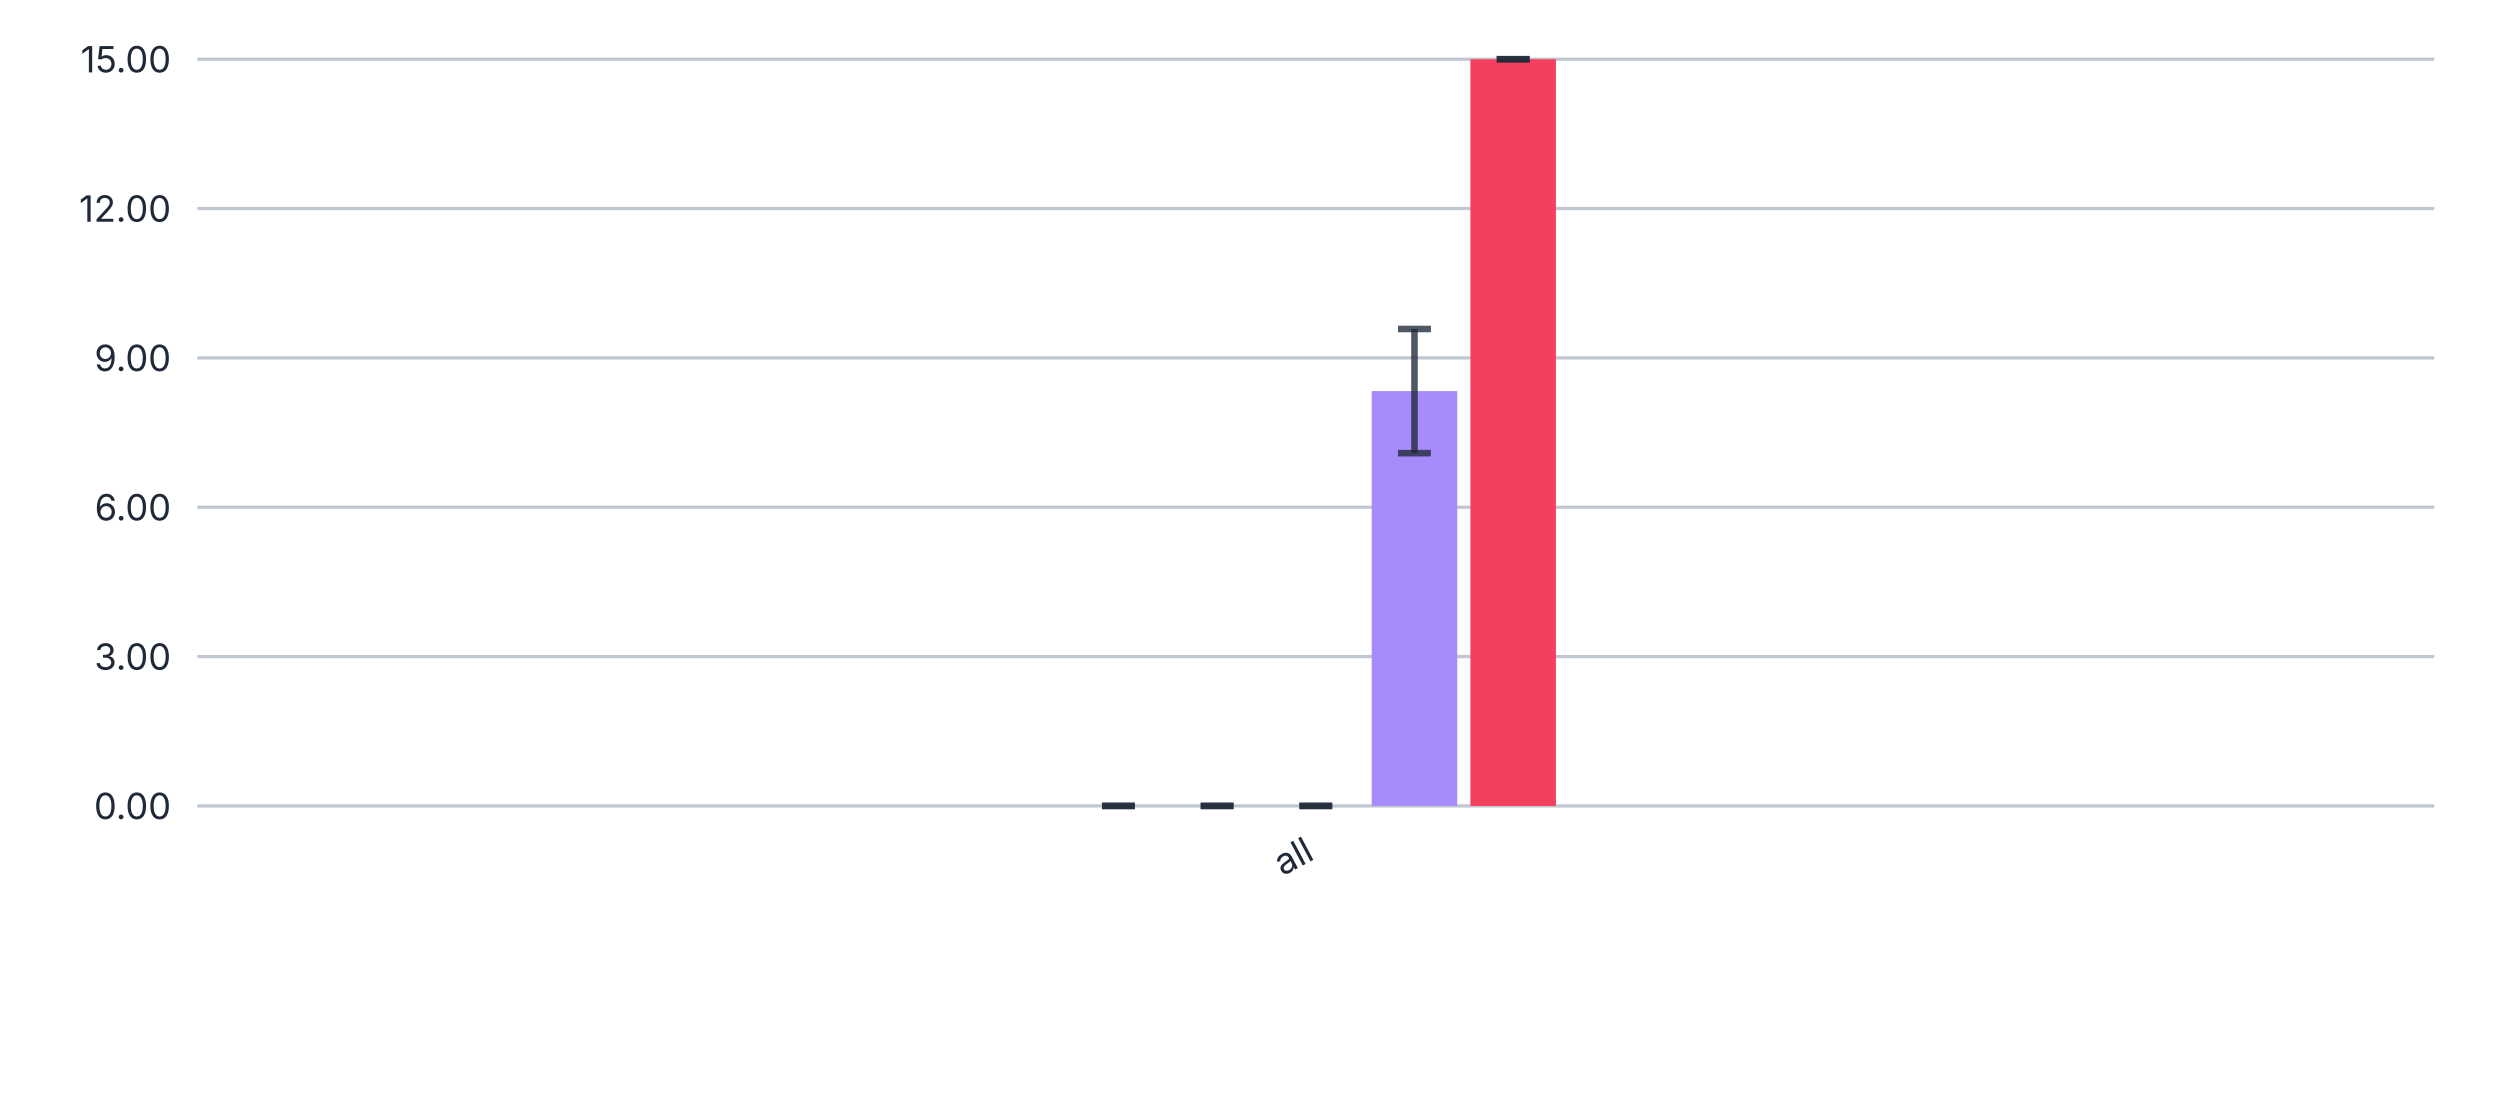
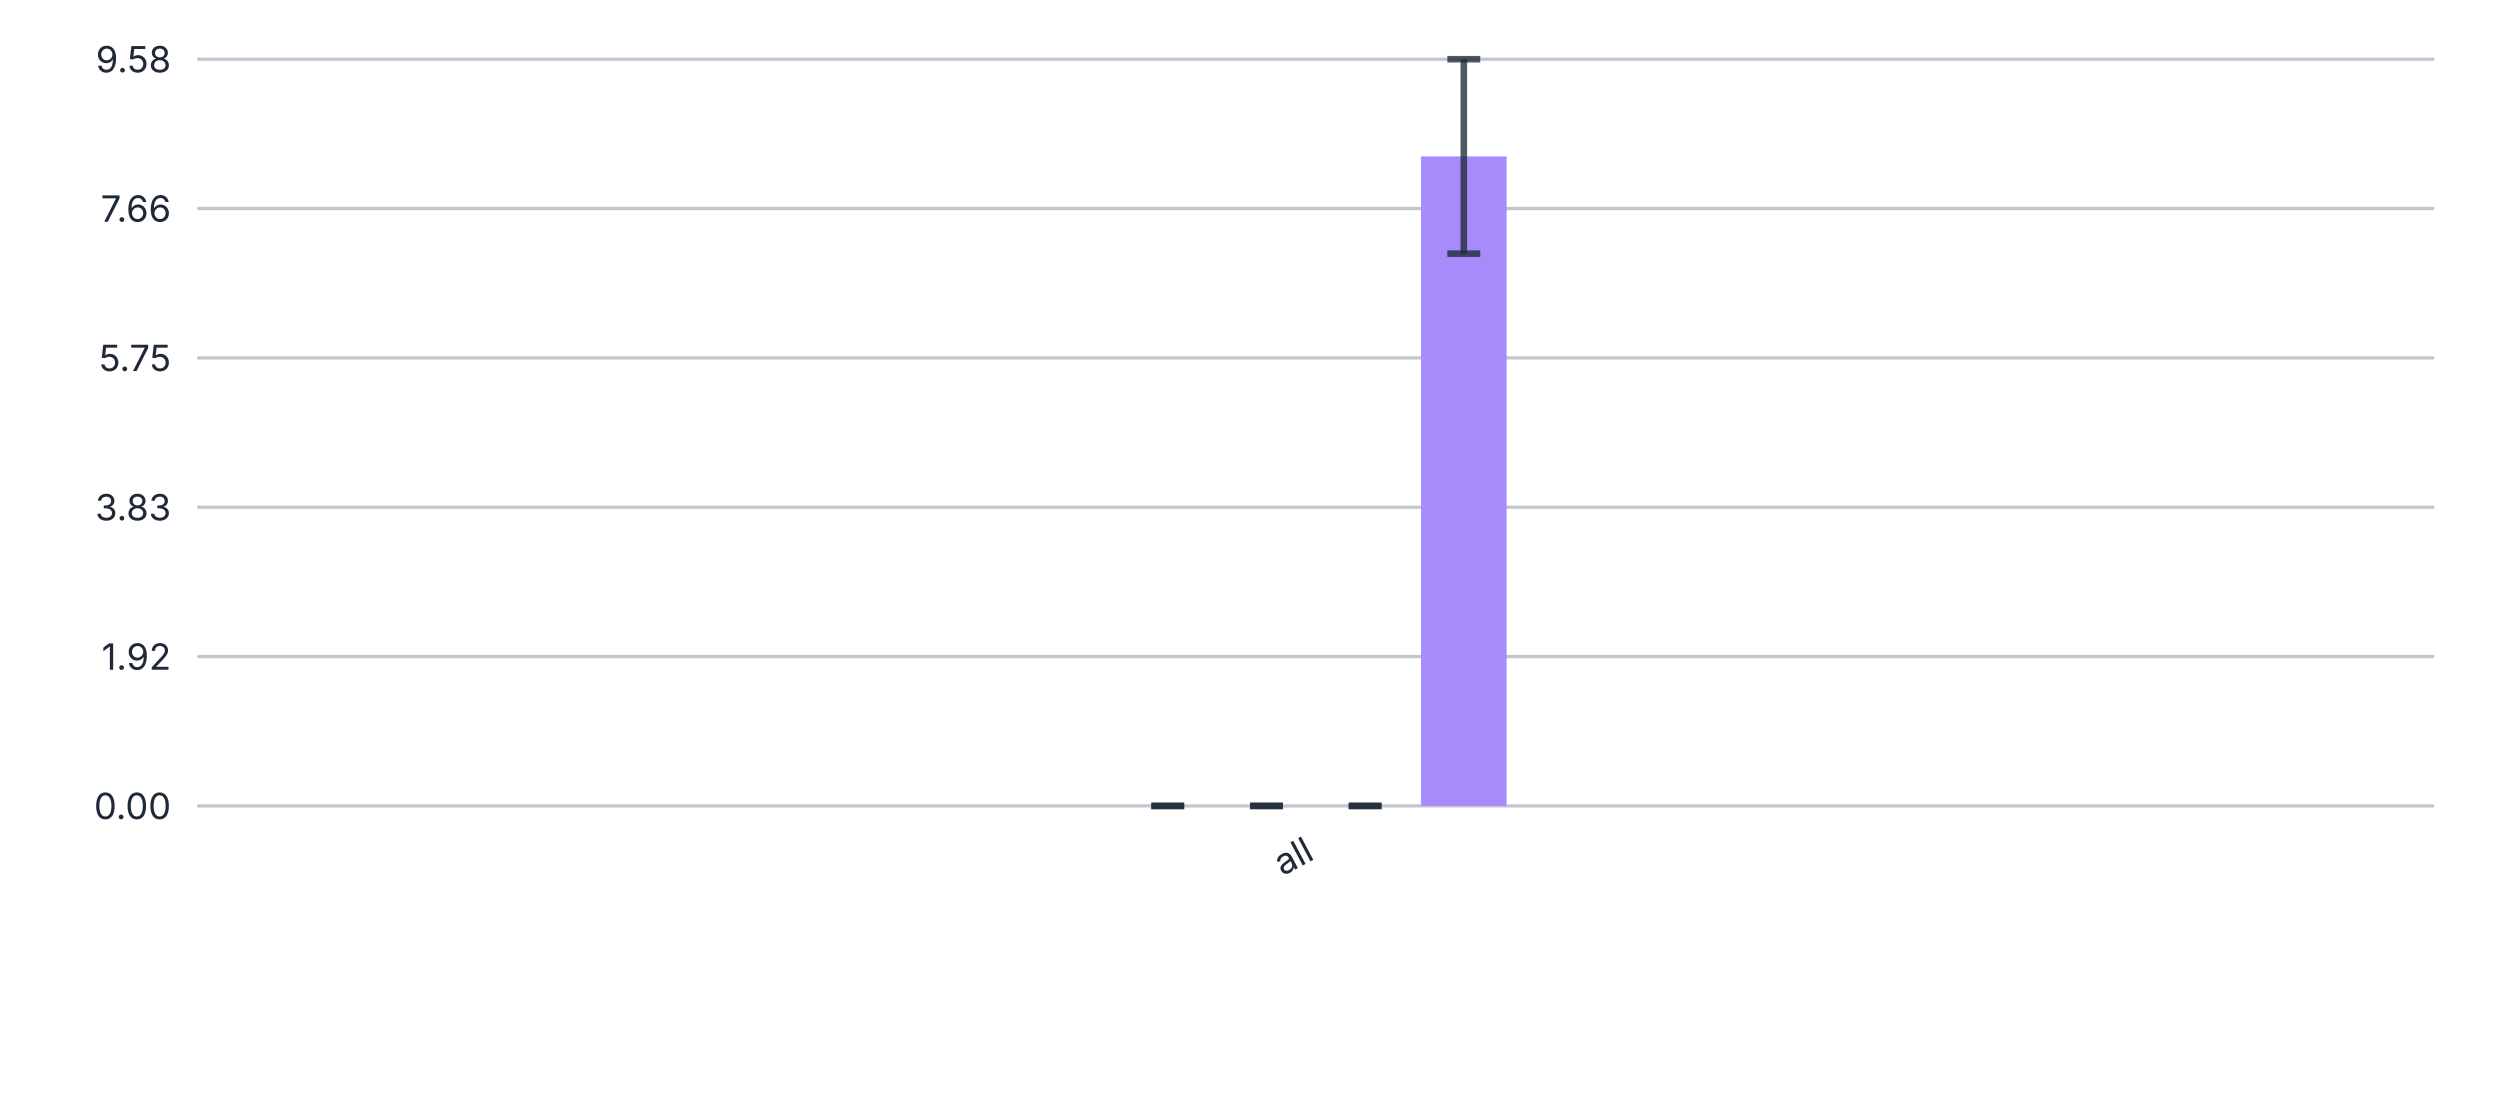
<svg xmlns="http://www.w3.org/2000/svg" width="760" height="340" viewBox="0 0 760 340" style="color: rgb(31, 41, 55); font-family: Inter, Arial, sans-serif; background-color: rgba(0, 0, 0, 0);">
  <rect x="0" y="0" width="760" height="340" fill="rgb(255, 255, 255)" />
  <g transform="translate(0, 0)">
    <line x1="60" x2="740" y1="245" y2="245" stroke="#64748b66" stroke-width="1" />
    <text x="52" y="249" text-anchor="end" fill="currentColor" font-size="11">0.00</text>
    <line x1="60" x2="740" y1="199.6" y2="199.6" stroke="#64748b66" stroke-width="1" />
-     <text x="52" y="203.6" text-anchor="end" fill="currentColor" font-size="11">3.00</text>
+     <text x="52" y="203.6" text-anchor="end" fill="currentColor" font-size="11">1.92</text>
    <line x1="60" x2="740" y1="154.2" y2="154.2" stroke="#64748b66" stroke-width="1" />
-     <text x="52" y="158.2" text-anchor="end" fill="currentColor" font-size="11">6.00</text>
+     <text x="52" y="158.2" text-anchor="end" fill="currentColor" font-size="11">3.83</text>
    <line x1="60" x2="740" y1="108.8" y2="108.8" stroke="#64748b66" stroke-width="1" />
-     <text x="52" y="112.8" text-anchor="end" fill="currentColor" font-size="11">9.00</text>
+     <text x="52" y="112.8" text-anchor="end" fill="currentColor" font-size="11">5.75</text>
    <line x1="60" x2="740" y1="63.4" y2="63.4" stroke="#64748b66" stroke-width="1" />
-     <text x="52" y="67.4" text-anchor="end" fill="currentColor" font-size="11">12.00</text>
+     <text x="52" y="67.4" text-anchor="end" fill="currentColor" font-size="11">7.66</text>
    <line x1="60" x2="740" y1="18" y2="18" stroke="#64748b66" stroke-width="1" />
-     <text x="52" y="22" text-anchor="end" fill="currentColor" font-size="11">15.00</text>
-     <rect x="327" y="245" width="26" height="0" fill="#60a5fa" style="cursor: crosshair;" />
-     <line x1="340" x2="340" y1="245" y2="245" stroke="currentColor" stroke-opacity="0.78" stroke-width="2" />
-     <line x1="335" x2="345" y1="245" y2="245" stroke="currentColor" stroke-opacity="0.78" stroke-width="2" />
-     <line x1="335" x2="345" y1="245" y2="245" stroke="currentColor" stroke-opacity="0.78" stroke-width="2" />
-     <rect x="357" y="245" width="26" height="0" fill="#f97316" style="cursor: crosshair;" />
-     <line x1="370" x2="370" y1="245" y2="245" stroke="currentColor" stroke-opacity="0.78" stroke-width="2" />
-     <line x1="365" x2="375" y1="245" y2="245" stroke="currentColor" stroke-opacity="0.78" stroke-width="2" />
-     <line x1="365" x2="375" y1="245" y2="245" stroke="currentColor" stroke-opacity="0.78" stroke-width="2" />
-     <rect x="387" y="245" width="26" height="0" fill="#22c55e" style="cursor: crosshair;" />
-     <line x1="400" x2="400" y1="245" y2="245" stroke="currentColor" stroke-opacity="0.78" stroke-width="2" />
-     <line x1="395" x2="405" y1="245" y2="245" stroke="currentColor" stroke-opacity="0.78" stroke-width="2" />
-     <line x1="395" x2="405" y1="245" y2="245" stroke="currentColor" stroke-opacity="0.78" stroke-width="2" />
-     <rect x="417" y="118.889" width="26" height="126.111" fill="#a78bfa" style="cursor: crosshair;" />
-     <line x1="430" x2="430" y1="100.014" y2="137.763" stroke="currentColor" stroke-opacity="0.78" stroke-width="2" />
-     <line x1="425" x2="435" y1="100.014" y2="100.014" stroke="currentColor" stroke-opacity="0.78" stroke-width="2" />
-     <line x1="425" x2="435" y1="137.763" y2="137.763" stroke="currentColor" stroke-opacity="0.78" stroke-width="2" />
-     <rect x="447" y="18" width="26" height="227" fill="#f43f5e" style="cursor: crosshair;" />
-     <line x1="460" x2="460" y1="18" y2="18" stroke="currentColor" stroke-opacity="0.78" stroke-width="2" />
-     <line x1="455" x2="465" y1="18" y2="18" stroke="currentColor" stroke-opacity="0.78" stroke-width="2" />
-     <line x1="455" x2="465" y1="18" y2="18" stroke="currentColor" stroke-opacity="0.78" stroke-width="2" />
+     <text x="52" y="22" text-anchor="end" fill="currentColor" font-size="11">9.58</text>
+     <rect x="342" y="245" width="26" height="0" fill="#60a5fa" style="cursor: crosshair;" />
+     <line x1="355" x2="355" y1="245" y2="245" stroke="currentColor" stroke-opacity="0.78" stroke-width="2" />
+     <line x1="350" x2="360" y1="245" y2="245" stroke="currentColor" stroke-opacity="0.78" stroke-width="2" />
+     <line x1="350" x2="360" y1="245" y2="245" stroke="currentColor" stroke-opacity="0.78" stroke-width="2" />
+     <rect x="372" y="245" width="26" height="0" fill="#f97316" style="cursor: crosshair;" />
+     <line x1="385" x2="385" y1="245" y2="245" stroke="currentColor" stroke-opacity="0.78" stroke-width="2" />
+     <line x1="380" x2="390" y1="245" y2="245" stroke="currentColor" stroke-opacity="0.78" stroke-width="2" />
+     <line x1="380" x2="390" y1="245" y2="245" stroke="currentColor" stroke-opacity="0.78" stroke-width="2" />
+     <rect x="402" y="245" width="26" height="0" fill="#22c55e" style="cursor: crosshair;" />
+     <line x1="415" x2="415" y1="245" y2="245" stroke="currentColor" stroke-opacity="0.78" stroke-width="2" />
+     <line x1="410" x2="420" y1="245" y2="245" stroke="currentColor" stroke-opacity="0.78" stroke-width="2" />
+     <line x1="410" x2="420" y1="245" y2="245" stroke="currentColor" stroke-opacity="0.78" stroke-width="2" />
+     <rect x="432" y="47.551" width="26" height="197.449" fill="#a78bfa" style="cursor: crosshair;" />
+     <line x1="445" x2="445" y1="18" y2="77.103" stroke="currentColor" stroke-opacity="0.78" stroke-width="2" />
+     <line x1="440" x2="450" y1="18" y2="18" stroke="currentColor" stroke-opacity="0.78" stroke-width="2" />
+     <line x1="440" x2="450" y1="77.103" y2="77.103" stroke="currentColor" stroke-opacity="0.78" stroke-width="2" />
    <text x="400" y="261" transform="rotate(-28 400 261)" text-anchor="end" fill="currentColor" font-size="11">all</text>
  </g>
</svg>
